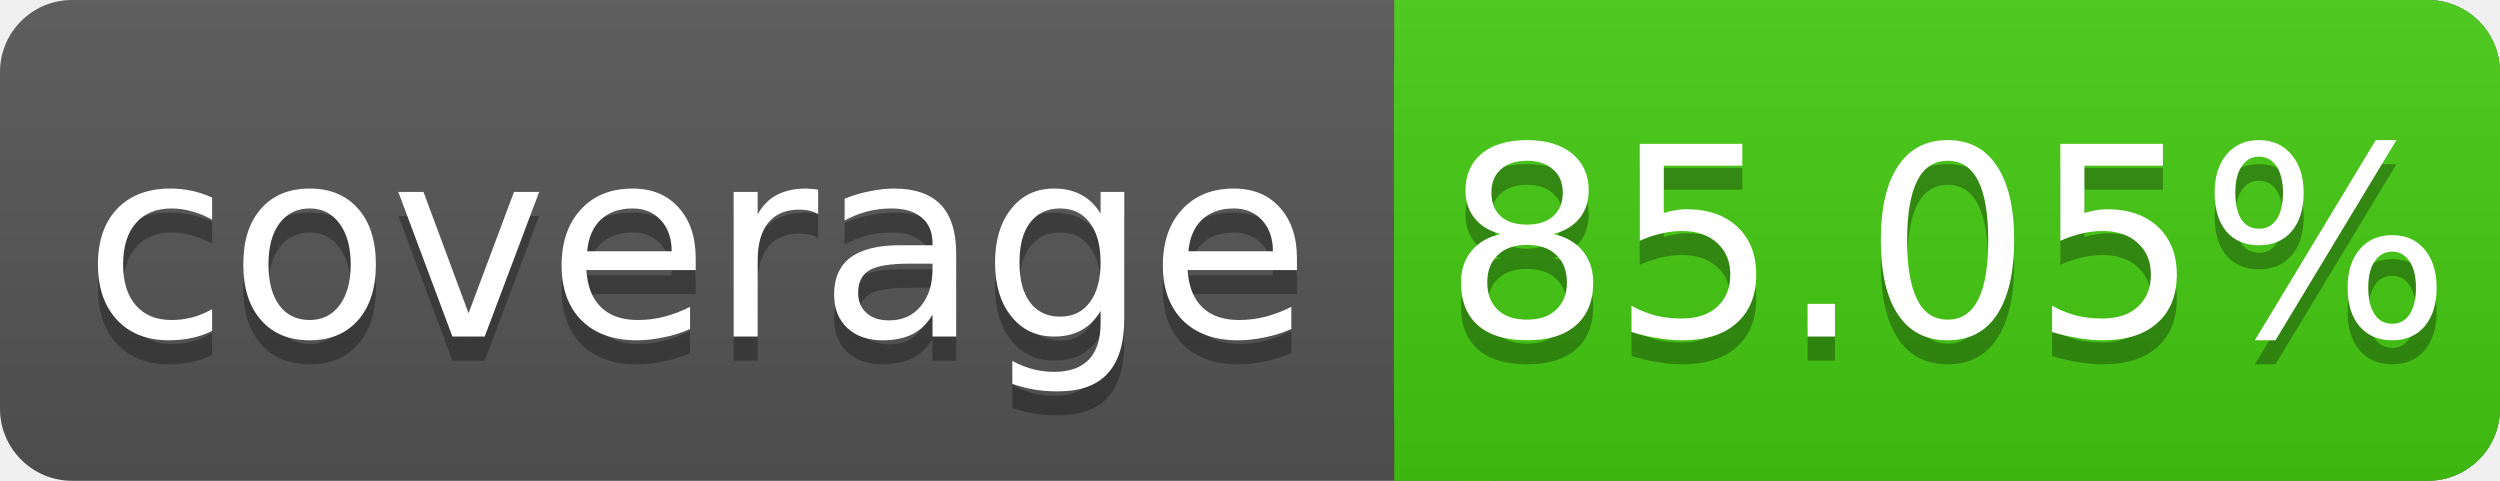
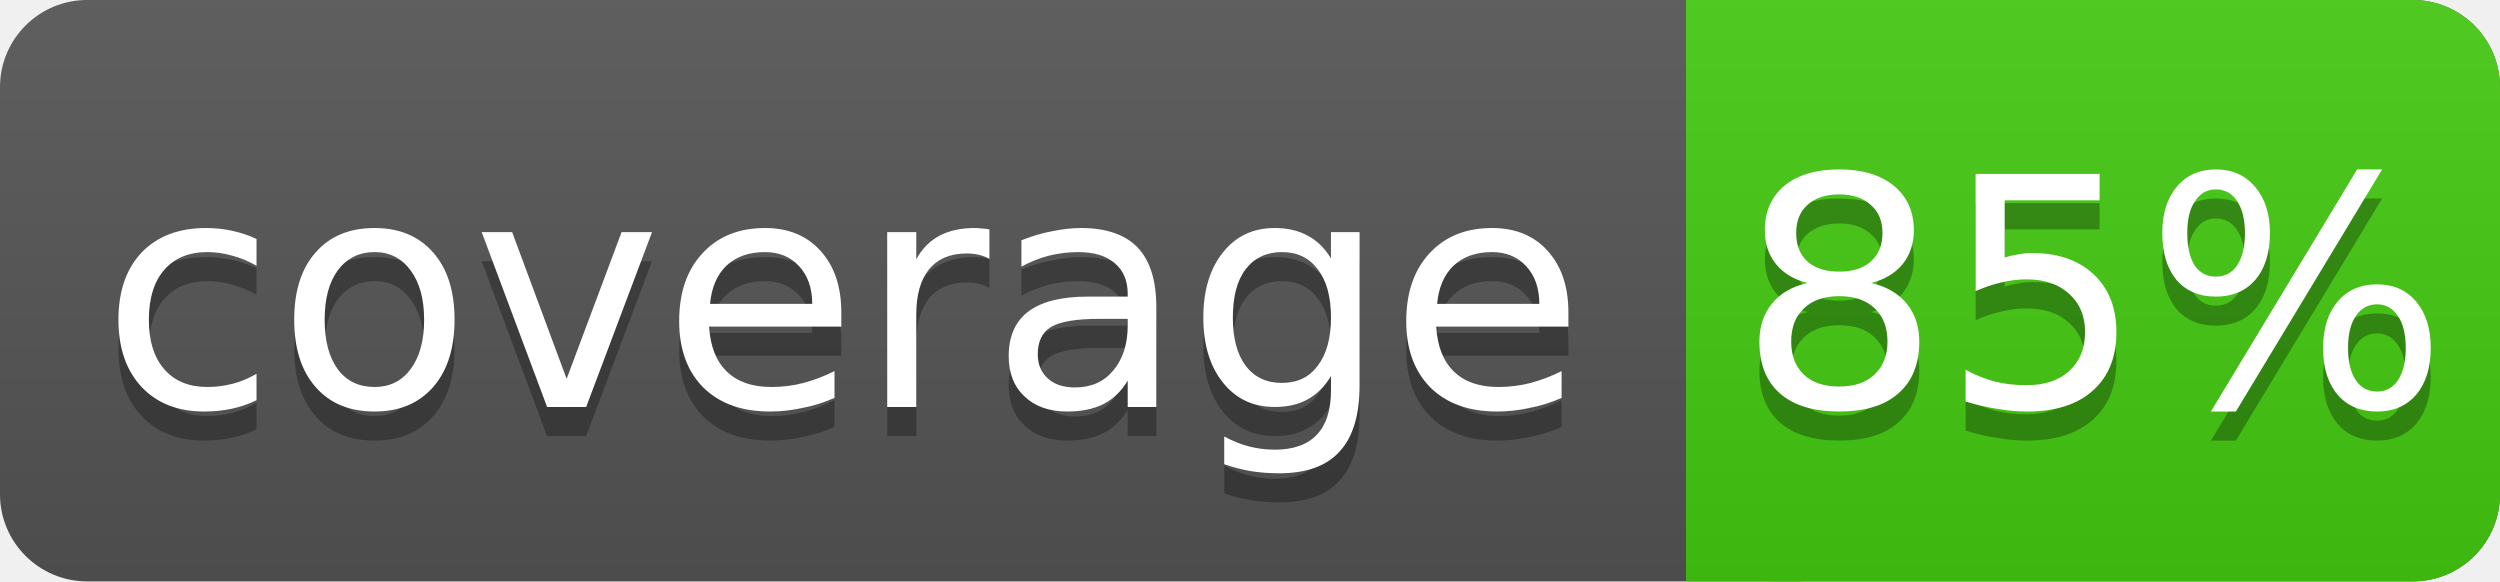
- <svg xmlns="http://www.w3.org/2000/svg" width="104" height="20">
+ <svg xmlns="http://www.w3.org/2000/svg" width="86" height="20">
  <linearGradient id="s" x2="0" y2="100%">
    <stop offset="0" stop-color="#bbb" stop-opacity=".1" />
    <stop offset="1" stop-opacity=".1" />
  </linearGradient>
-   <rect rx="3" width="104" height="20" fill="#555" />
-   <rect rx="3" x="58" width="46" height="20" fill="#4c1" />
+   <rect rx="3" width="86" height="20" fill="#555" />
+   <rect rx="3" x="58" width="28" height="20" fill="#4c1" />
  <rect x="58" width="4" height="20" fill="#4c1" />
-   <rect rx="3" width="104" height="20" fill="url(#s)" />
+   <rect rx="3" width="86" height="20" fill="url(#s)" />
  <g fill="#fff" text-anchor="middle" font-family="DejaVu Sans,Verdana,Geneva,sans-serif" font-size="11">
    <text x="29" y="15" fill="#010101" fill-opacity=".3">coverage</text>
    <text x="29" y="14">coverage</text>
-     <text x="81" y="15" fill="#010101" fill-opacity=".3">85.05%</text>
-     <text x="81" y="14">85.05%</text>
+     <text x="72" y="15" fill="#010101" fill-opacity=".3">85%</text>
+     <text x="72" y="14">85%</text>
  </g>
</svg>
